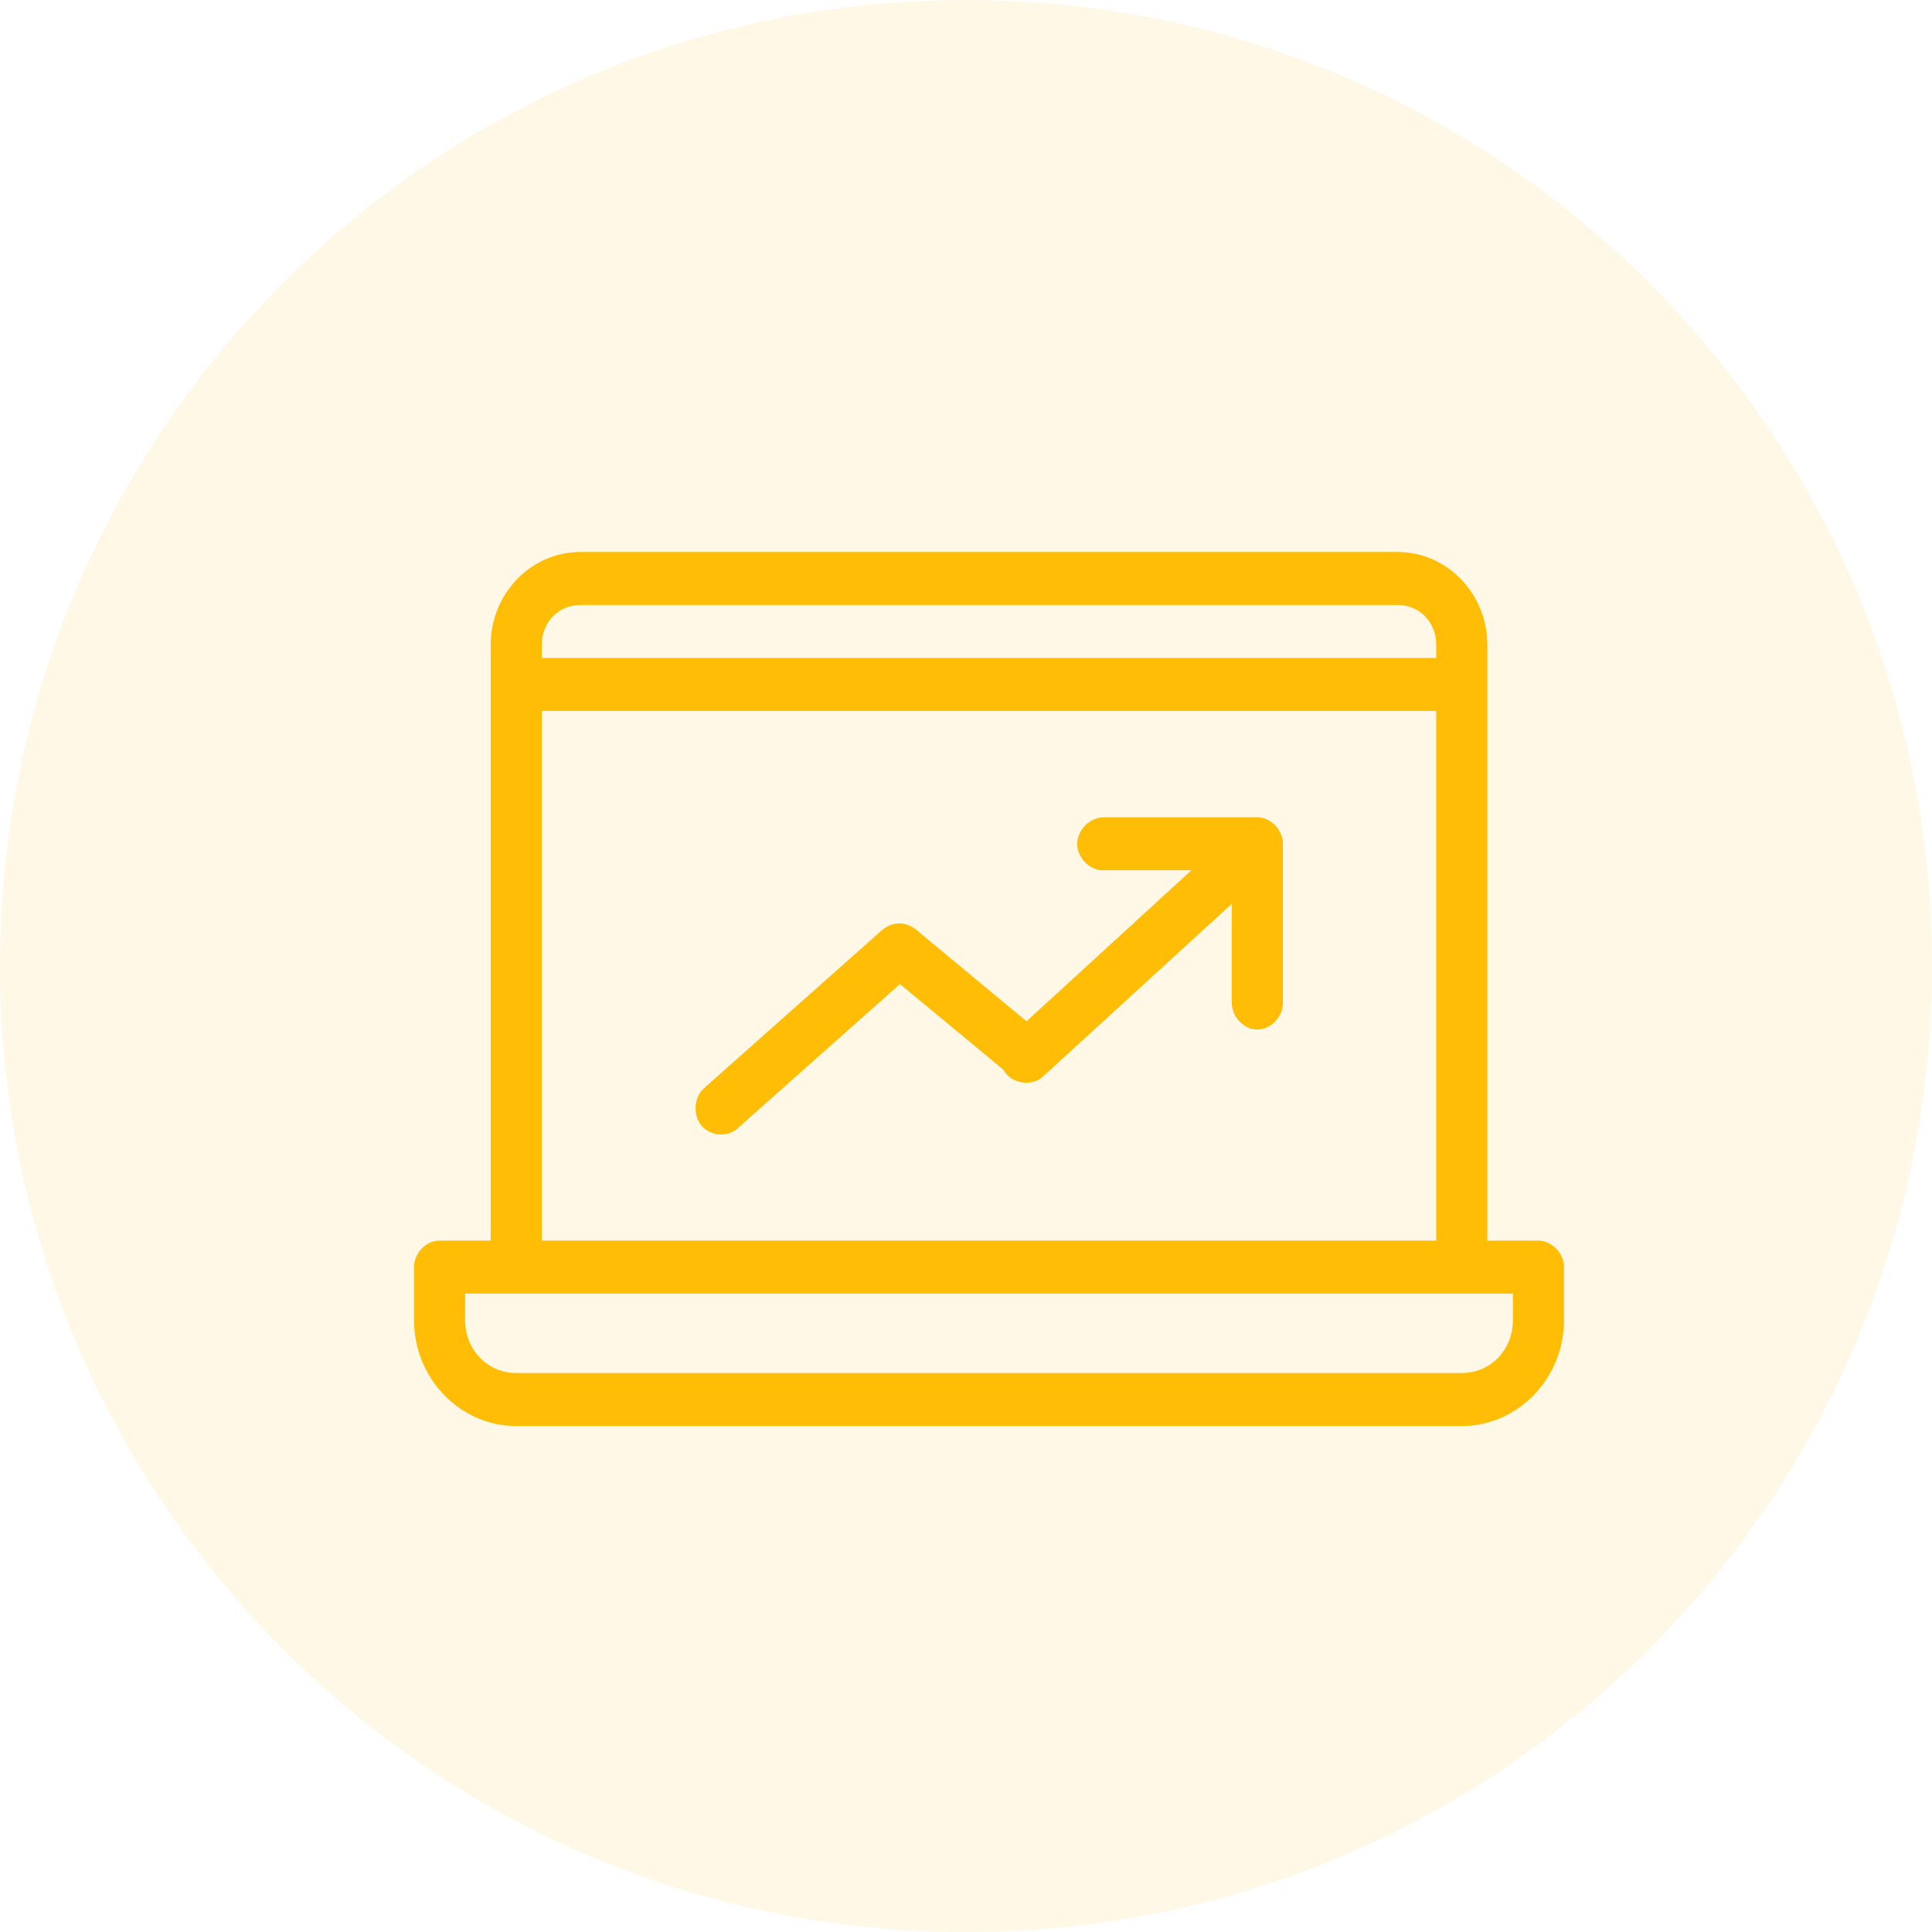
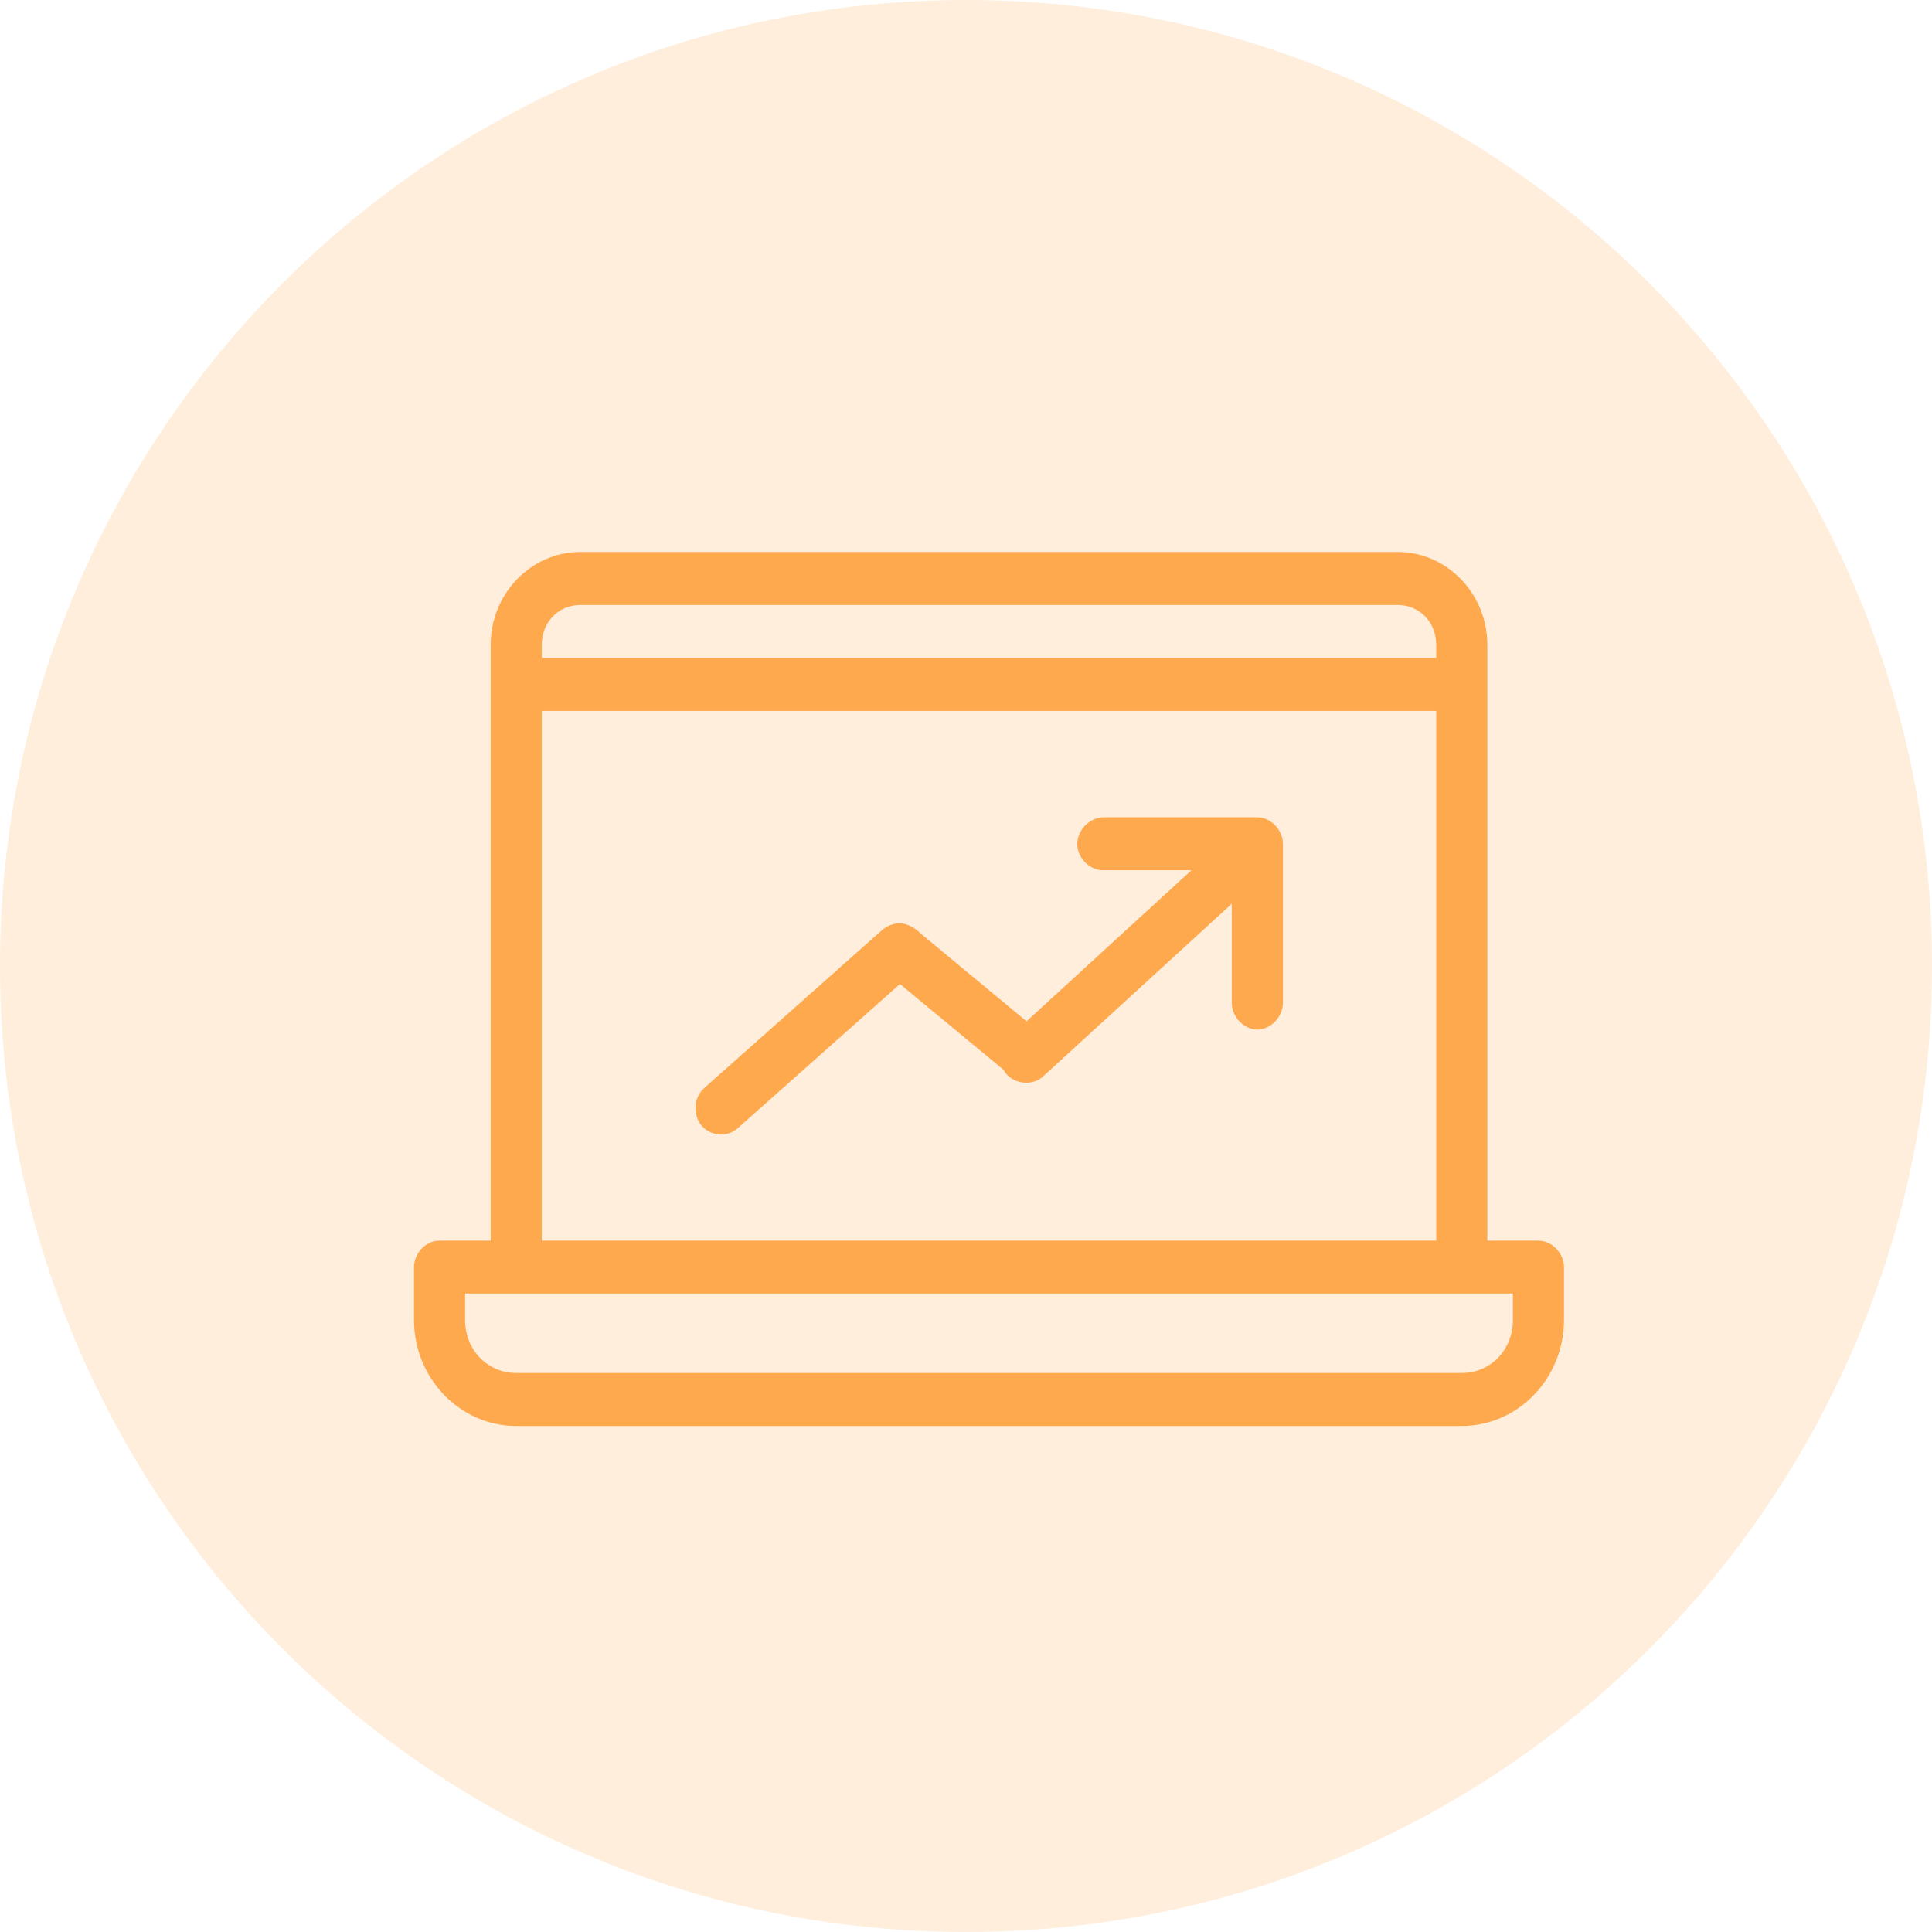
<svg xmlns="http://www.w3.org/2000/svg" width="42px" height="42px" viewBox="0 0 42 42" version="1.1">
  <defs />
-   <g id="Page-1" stroke="none" stroke-width="1" fill="none" fill-rule="evenodd">
-     <g id="Mockup-Copy" transform="translate(-189, -2424)" fill="#FFBD06">
-       <g id="Works" transform="translate(135, 1468)">
-         <g id="Case-2" transform="translate(2, 661)">
-           <g id="Smartphone-icon-Copy-2" transform="translate(52, 295)">
-             <circle id="Oval-4" fill-opacity="0.1" cx="21" cy="21" r="21" />
-             <path d="M12.611,12 C11.544,12 10.667,12.909 10.667,14.015 L10.667,26.97 L9.556,26.97 C9.229,26.97 8.999,27.275 9,27.545 L9,28.697 C9,29.963 10.001,31 11.222,31 L31.778,31 C32.999,31 34,29.963 34,28.697 L34,27.545 C34,27.244 33.735,26.97 33.444,26.97 L32.333,26.97 L32.333,14.015 C32.333,12.909 31.457,12 30.389,12 L12.611,12 Z M12.611,13.152 L30.389,13.152 C30.86,13.152 31.222,13.527 31.222,14.015 L31.222,14.303 L11.778,14.303 L11.778,14.015 C11.778,13.527 12.14,13.152 12.611,13.152 Z M11.778,15.455 L31.222,15.455 L31.222,26.97 L11.778,26.97 L11.778,15.455 Z M24,17.767 C23.683,17.769 23.413,18.046 23.418,18.369 C23.432,18.671 23.709,18.932 24,18.918 L25.901,18.918 L22.316,22.202 L20.016,20.295 C19.72,20.007 19.433,20.025 19.191,20.205 L15.302,23.659 C15.082,23.857 15.059,24.24 15.25,24.469 C15.441,24.697 15.811,24.73 16.031,24.532 L19.564,21.392 L21.813,23.254 C21.978,23.569 22.456,23.637 22.698,23.38 L26.778,19.647 L26.778,21.797 C26.774,22.101 27.04,22.382 27.333,22.382 C27.627,22.382 27.893,22.101 27.889,21.797 L27.889,18.342 C27.889,18.041 27.624,17.767 27.333,17.767 L24,17.767 Z M10.111,28.121 L32.889,28.121 L32.889,28.697 C32.889,29.345 32.403,29.848 31.778,29.848 L11.222,29.848 C10.597,29.848 10.111,29.345 10.111,28.697 L10.111,28.121 Z" id="Shape" fill-rule="nonzero" />
-           </g>
-         </g>
-       </g>
+   <g id="illustración" stroke="none" stroke-width="1" fill="none" fill-rule="evenodd">
+     <g id="Smartphone-icon-Copy-2">
+       <circle id="Oval-4" fill="#FFEEDC" cx="21" cy="21" r="21" />
+       <path d="M12.611,12 C11.544,12 10.667,12.909 10.667,14.015 L10.667,26.97 L9.556,26.97 C9.229,26.97 8.999,27.275 9,27.545 L9,28.697 C9,29.963 10.001,31 11.222,31 L31.778,31 C32.999,31 34,29.963 34,28.697 L34,27.545 C34,27.244 33.735,26.97 33.444,26.97 L32.333,26.97 L32.333,14.015 C32.333,12.909 31.457,12 30.389,12 L12.611,12 Z M12.611,13.152 L30.389,13.152 C30.86,13.152 31.222,13.527 31.222,14.015 L31.222,14.303 L11.778,14.303 L11.778,14.015 C11.778,13.527 12.14,13.152 12.611,13.152 Z M11.778,15.455 L31.222,15.455 L31.222,26.97 L11.778,26.97 L11.778,15.455 Z M24,17.767 C23.683,17.769 23.413,18.046 23.418,18.369 C23.432,18.671 23.709,18.932 24,18.918 L25.901,18.918 L22.316,22.202 L20.016,20.295 C19.72,20.007 19.433,20.025 19.191,20.205 L15.302,23.659 C15.082,23.857 15.059,24.24 15.25,24.469 C15.441,24.697 15.811,24.73 16.031,24.532 L19.564,21.392 L21.813,23.254 C21.978,23.569 22.456,23.637 22.698,23.38 L26.778,19.647 L26.778,21.797 C26.774,22.101 27.04,22.382 27.333,22.382 C27.627,22.382 27.893,22.101 27.889,21.797 L27.889,18.342 C27.889,18.041 27.624,17.767 27.333,17.767 L24,17.767 Z M10.111,28.121 L32.889,28.121 L32.889,28.697 C32.889,29.345 32.403,29.848 31.778,29.848 L11.222,29.848 C10.597,29.848 10.111,29.345 10.111,28.697 L10.111,28.121 Z" id="Shape" fill="#FFA94F" fill-rule="nonzero" />
    </g>
  </g>
</svg>
